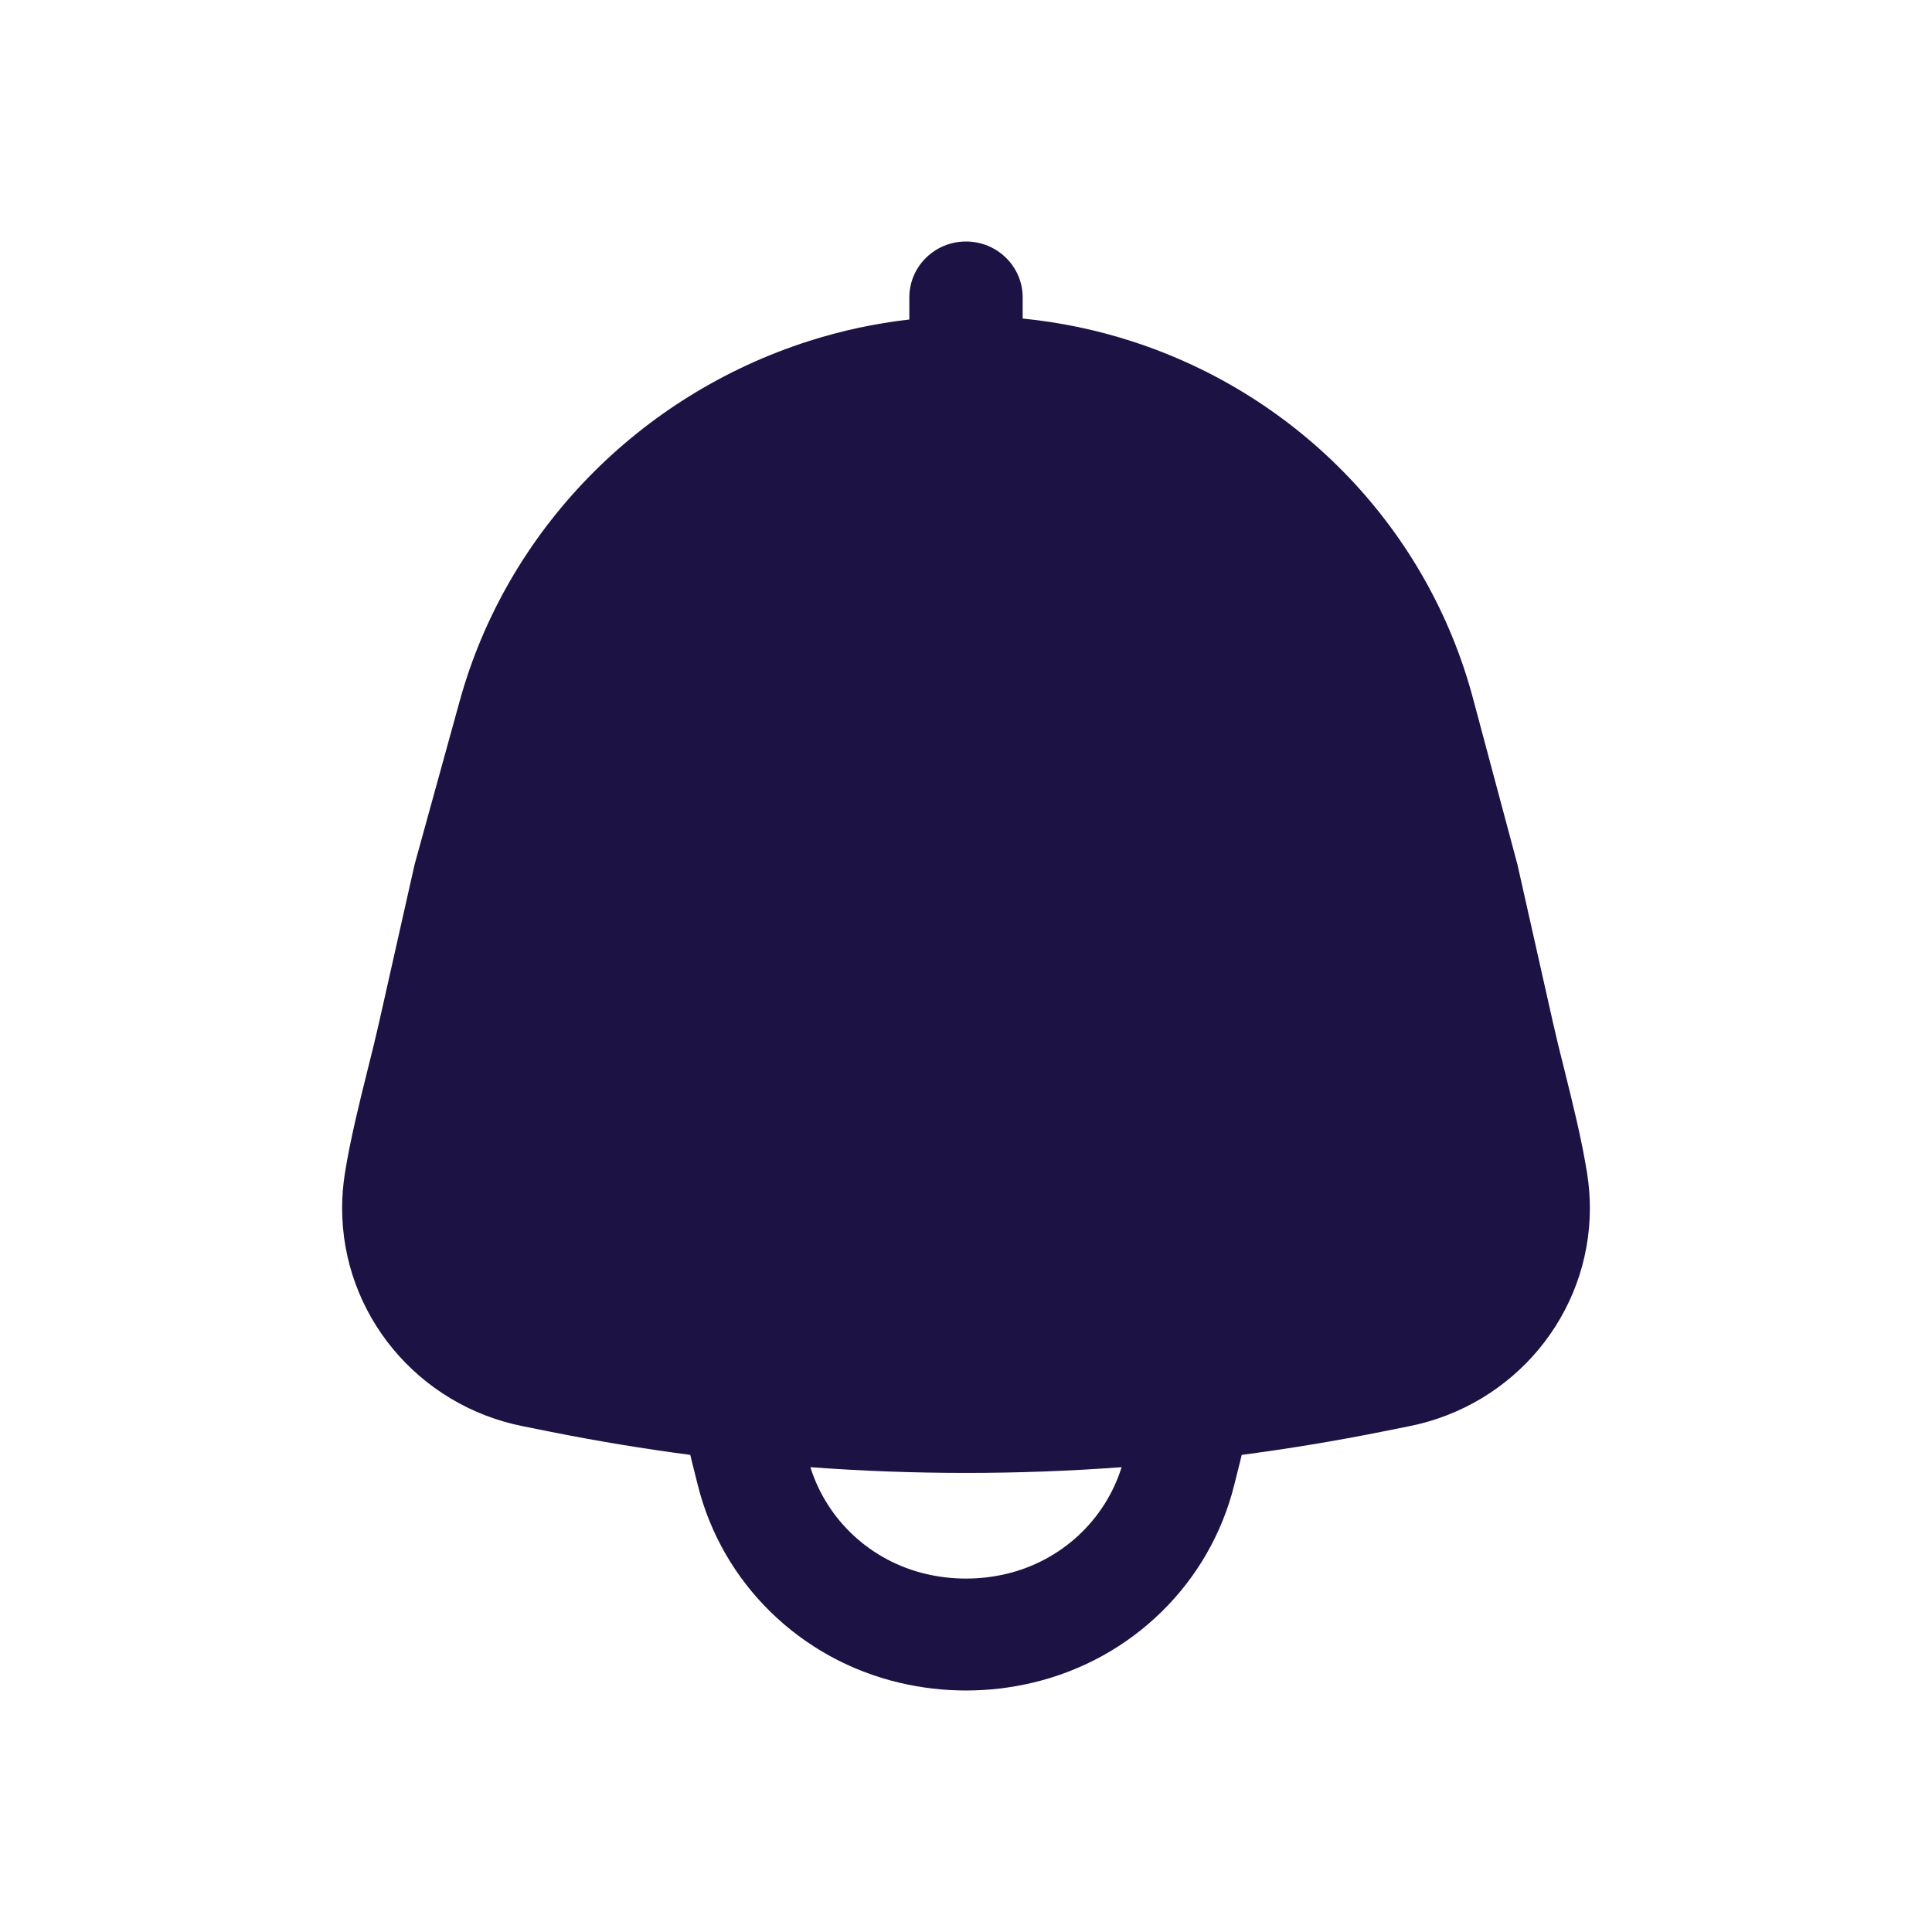
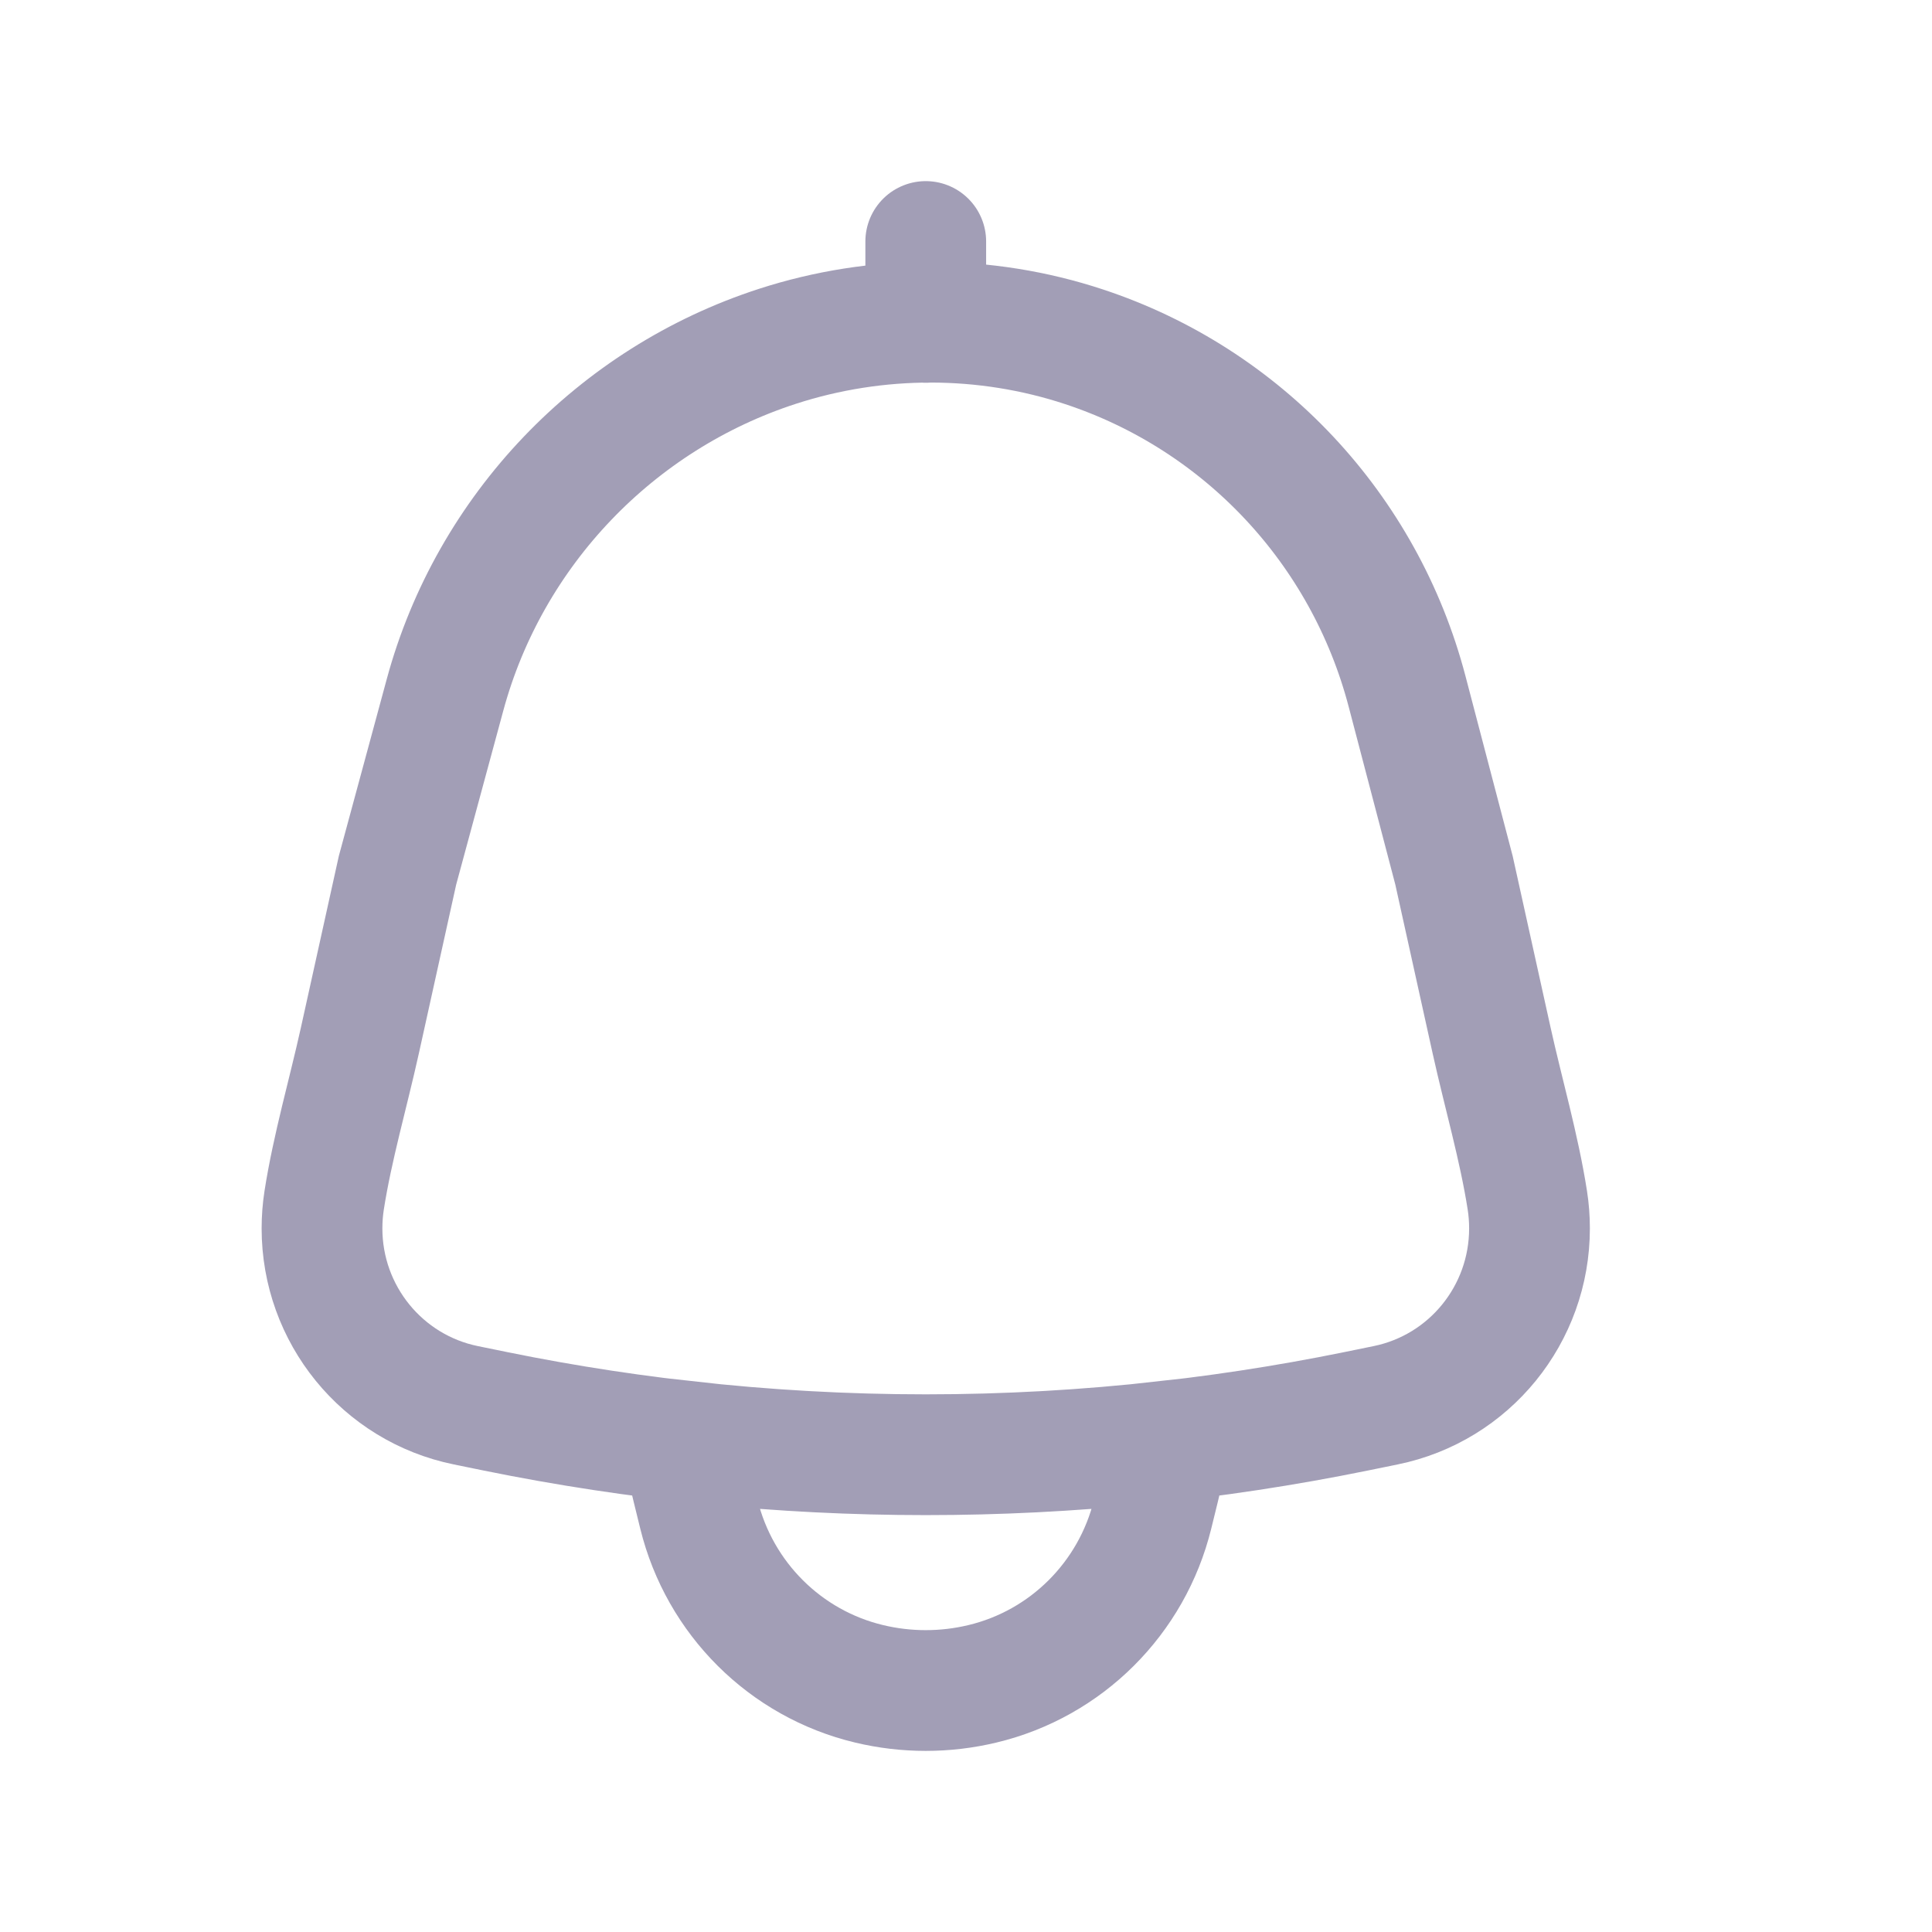
<svg xmlns="http://www.w3.org/2000/svg" width="24" height="24" viewBox="0 0 24 24" fill="none">
-   <path fill-rule="evenodd" clip-rule="evenodd" d="M12.704 3.695C12.704 3.311 12.389 3 12 3C11.611 3 11.296 3.311 11.296 3.695V3.969C10.875 4.017 10.459 4.106 10.054 4.235C7.943 4.907 6.294 6.593 5.71 8.71L5.151 10.736L4.708 12.705C4.669 12.879 4.622 13.07 4.571 13.272C4.467 13.69 4.352 14.15 4.284 14.577C4.262 14.718 4.25 14.862 4.25 15.008C4.25 16.323 5.188 17.456 6.494 17.717L6.839 17.786C7.415 17.901 7.994 17.997 8.575 18.073C8.58 18.097 8.586 18.12 8.592 18.144L8.669 18.451C8.973 19.668 9.941 20.614 11.176 20.904C11.718 21.032 12.282 21.032 12.824 20.904C14.059 20.614 15.027 19.668 15.331 18.451L15.408 18.144C15.414 18.12 15.42 18.097 15.425 18.073C16.006 17.997 16.585 17.901 17.161 17.786L17.506 17.717C18.812 17.456 19.75 16.323 19.75 15.008C19.75 14.862 19.738 14.718 19.716 14.577C19.648 14.15 19.533 13.69 19.429 13.272C19.378 13.07 19.331 12.879 19.292 12.705L18.85 10.739L18.298 8.675C17.74 6.585 16.148 4.917 14.068 4.242C13.624 4.098 13.166 4.003 12.704 3.957V3.695ZM11.502 19.552C10.817 19.391 10.273 18.885 10.067 18.226C11.354 18.321 12.646 18.321 13.933 18.226C13.727 18.885 13.183 19.391 12.498 19.552C12.171 19.629 11.829 19.629 11.502 19.552Z" fill="#1C1243" />
+   <path d="M11.5 3V4.005M8.509 17.903C10.497 18.127 12.503 18.127 14.491 17.903C14.477 18.097 14.447 18.289 14.4 18.477L14.318 18.811C14.061 19.855 13.245 20.668 12.204 20.917C11.741 21.028 11.259 21.028 10.796 20.917C9.755 20.668 8.939 19.855 8.682 18.811L8.6 18.477C8.553 18.289 8.523 18.097 8.509 17.903ZM5.528 8.633C6.082 6.587 7.65 4.953 9.658 4.302C10.893 3.902 12.235 3.901 13.467 4.308C15.44 4.96 16.95 6.571 17.479 8.588L18.062 10.811L18.53 12.928C18.674 13.579 18.87 14.25 18.973 14.909C18.991 15.024 19 15.141 19 15.26C19 16.327 18.253 17.245 17.212 17.457L16.845 17.532C13.318 18.251 9.683 18.251 6.155 17.532L5.788 17.457C4.748 17.245 4 16.327 4 15.26C4 15.141 4.009 15.024 4.027 14.909C4.13 14.25 4.326 13.579 4.47 12.928L4.938 10.811L5.528 8.633Z" stroke="#A29EB6" stroke-width="1.5" stroke-linecap="round" />
</svg>
